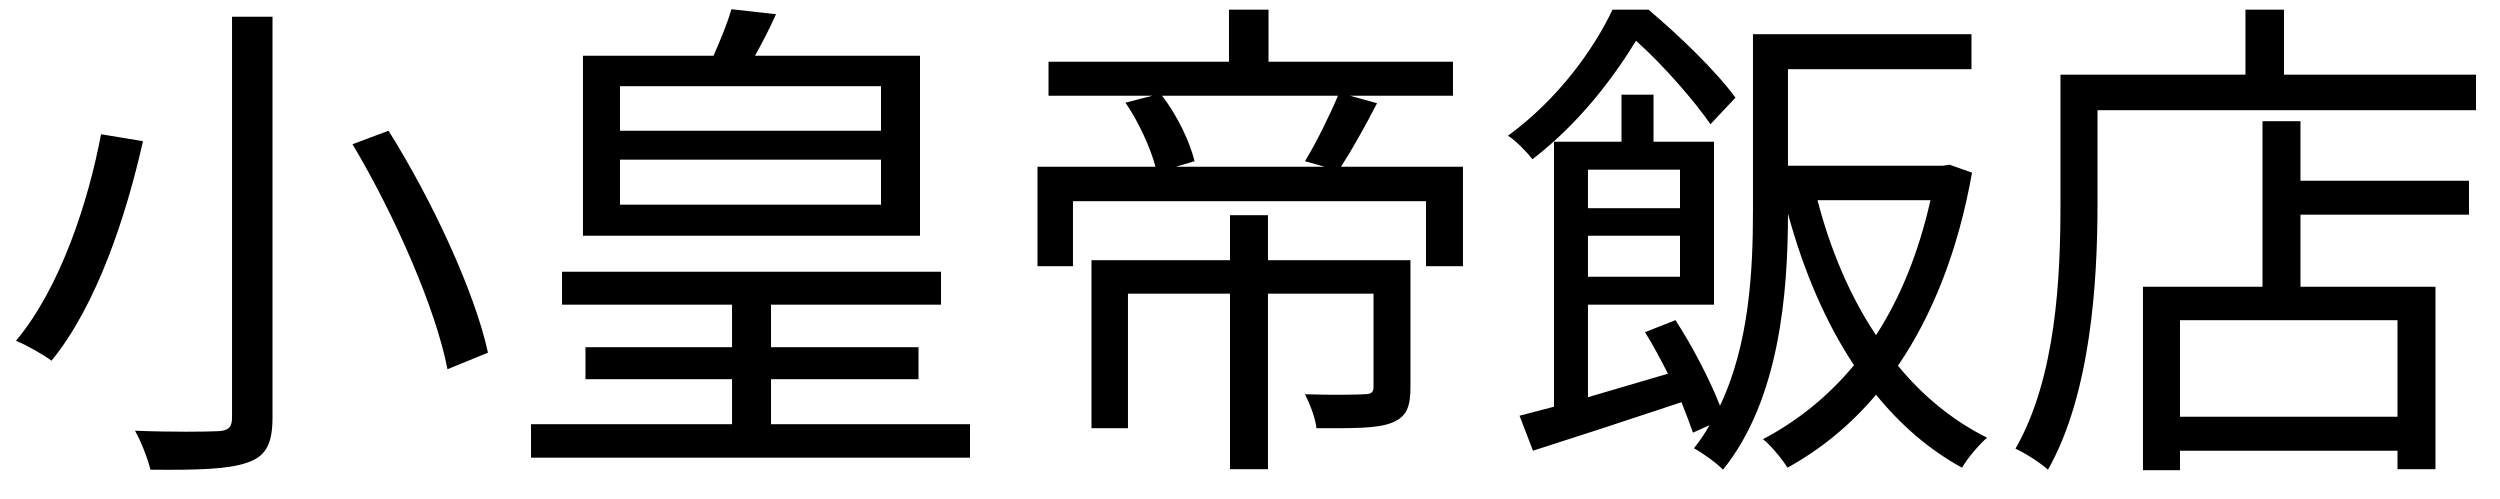
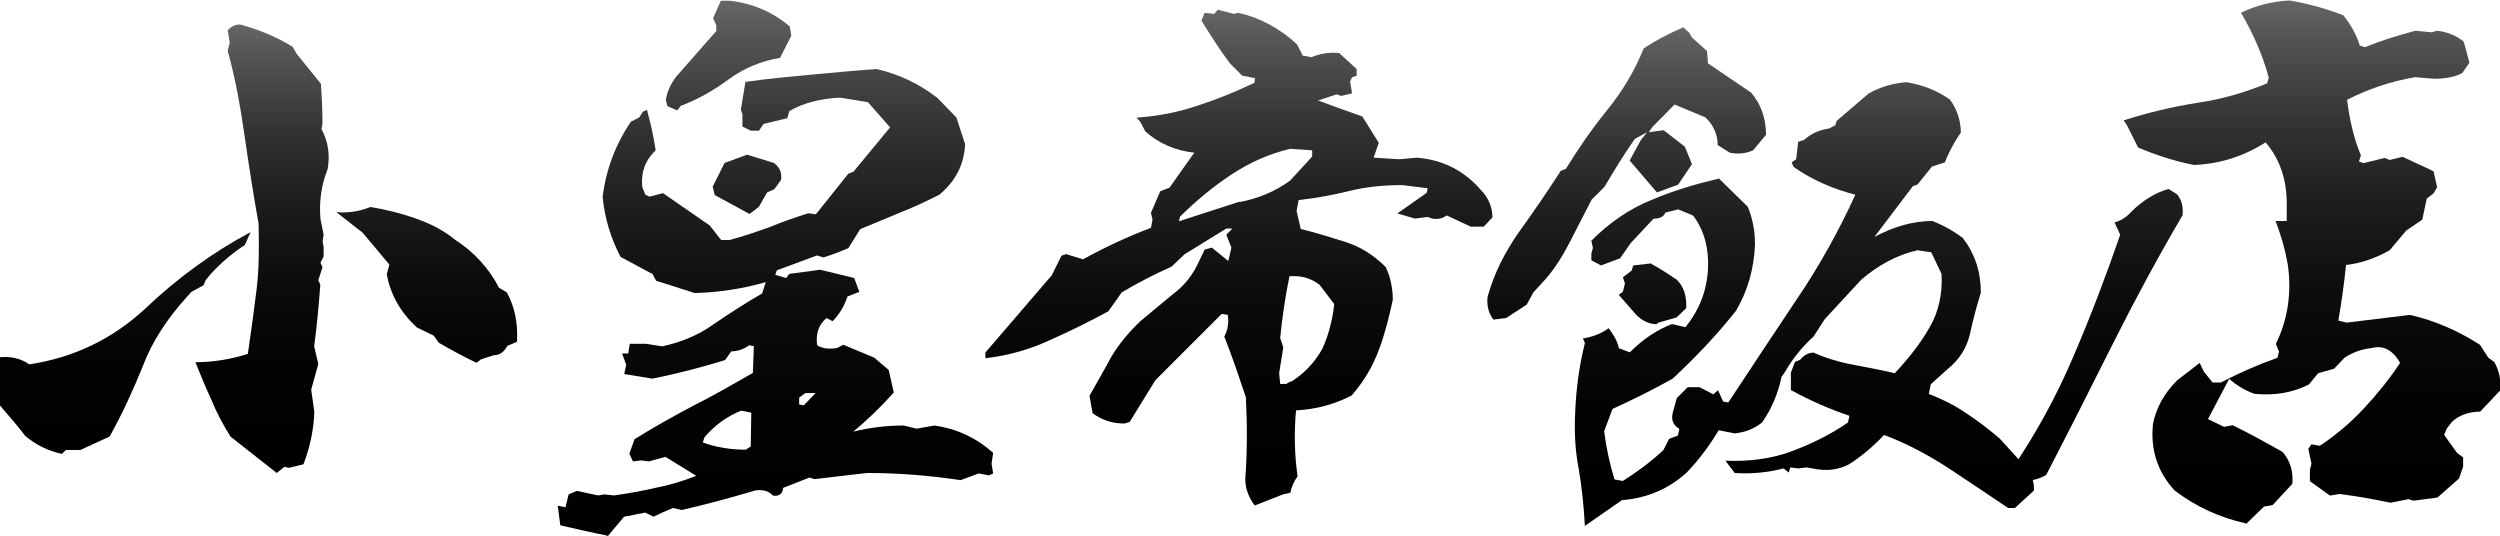
- <svg xmlns="http://www.w3.org/2000/svg" id="_レイヤー_2" data-name="レイヤー 2" viewBox="0 0 500 99.61">
+ <svg xmlns="http://www.w3.org/2000/svg" xmlns:xlink="http://www.w3.org/1999/xlink" id="_レイヤー_2" data-name="レイヤー 2" viewBox="0 0 174.9 37.47">
  <defs>
    <style>
      .cls-1 {
-         fill: #000;
-         font-family: HGPGyoshotai, HGPGyoshotai;
-         font-size: 100px;
+         fill: url(#_名称未設定グラデーション_145);
+       }
+ 
+       .cls-2 {
+         fill: url(#_名称未設定グラデーション_145-5);
+       }
+ 
+       .cls-3 {
+         fill: url(#_名称未設定グラデーション_145-4);
+       }
+ 
+       .cls-4 {
+         fill: url(#_名称未設定グラデーション_145-3);
+       }
+ 
+       .cls-5 {
+         fill: url(#_名称未設定グラデーション_145-2);
      }
    </style>
+     <linearGradient id="_名称未設定グラデーション_145" data-name="名称未設定グラデーション 145" x1="18.09" y1="33.12" x2="18.09" y2="1.72" gradientUnits="userSpaceOnUse">
+       <stop offset="0" stop-color="#000" />
+       <stop offset=".24" stop-color="#030303" />
+       <stop offset=".43" stop-color="#0c0c0c" />
+       <stop offset=".61" stop-color="#1d1d1d" />
+       <stop offset=".77" stop-color="#343434" />
+       <stop offset=".92" stop-color="#525252" />
+       <stop offset="1" stop-color="#666" />
+     </linearGradient>
+     <linearGradient id="_名称未設定グラデーション_145-2" data-name="名称未設定グラデーション 145" x1="54.23" y1="37.47" x2="54.23" y2=".04" xlink:href="#_名称未設定グラデーション_145" />
+     <linearGradient id="_名称未設定グラデーション_145-3" data-name="名称未設定グラデーション 145" x1="86.69" y1="35.35" x2="86.69" y2=".68" xlink:href="#_名称未設定グラデーション_145" />
+     <linearGradient id="_名称未設定グラデーション_145-4" data-name="名称未設定グラデーション 145" x1="123.17" y1="36.82" x2="123.17" y2="1.91" xlink:href="#_名称未設定グラデーション_145" />
+     <linearGradient id="_名称未設定グラデーション_145-5" data-name="名称未設定グラデーション 145" x1="157.76" y1="36.61" x2="157.76" y2="0" xlink:href="#_名称未設定グラデーション_145" />
  </defs>
  <g id="_レイヤー_1-2" data-name="レイヤー 1">
-     <text class="cls-1" transform="translate(0 85.94)">
-       <tspan x="0" y="0">小皇帝飯店</tspan>
-     </text>
+     <g>
+       <path class="cls-1" d="M4.32,31.75c-1.01-.22-1.84-.65-2.56-1.26-.54-.72-1.15-1.4-1.76-2.12v-3.38c.72-.07,1.44.07,2.05.5,3.1-.47,5.8-1.76,8.1-3.89,2.27-2.16,4.75-3.96,7.38-5.36l-.4.9c-1.04.68-1.98,1.51-2.74,2.45l-.14.36-.86.47-.36.4c-1.33,1.48-2.38,3.06-3.02,4.75-.68,1.69-1.44,3.35-2.34,4.97l-2.05.94h-1.01l-.29.29ZM16.16,30.6c-.54-.86-1.01-1.73-1.37-2.63-.4-.86-.76-1.73-1.12-2.63,1.3,0,2.52-.22,3.67-.58.22-1.51.43-3.02.61-4.5.18-1.48.18-3.02.14-4.61-.36-2.02-.68-4.07-.97-6.08-.29-2.05-.65-4.07-1.19-6.01l.14-.58-.14-.86c.25-.29.58-.43.9-.4,1.3.36,2.52.86,3.64,1.55l.29.5,1.69,2.09c.07.94.11,1.87.11,2.81l-.07.36c.47.86.61,1.8.43,2.81-.43,1.08-.61,2.23-.5,3.49l.22,1.08-.07.5.07.36v.68l-.22.43.14.32-.29.9.14.32c-.11,1.48-.25,2.92-.43,4.32l.29,1.22-.5,1.8.22,1.55c-.04,1.22-.29,2.45-.76,3.67l-1.01.25-.32-.07-.54.43-3.2-2.52ZM33.33,25.38c-.9-.43-1.76-.9-2.63-1.4l-.36-.5-1.19-.58c-1.12-1.04-1.84-2.3-2.09-3.71l.18-.68-1.87-2.23-1.84-1.44c.79.07,1.62-.04,2.38-.36,1.08.18,2.12.43,3.13.79,1.04.36,1.98.83,2.81,1.51,1.33.86,2.38,2.02,3.06,3.35l.54.32c.58,1.04.79,2.2.72,3.46l-.68.29c-.22.43-.54.65-.94.65l-.9.29-.32.25Z" />
+       <path class="cls-5" d="M42.48,37.47c-1.12-.22-2.2-.47-3.28-.72l-.18-1.37.54.11.22-.9.58-.25,1.48.32.43-.07.68.07c1.01-.14,2.02-.32,2.95-.54.94-.18,1.91-.47,2.81-.83l-2.16-1.33-1.15.32-.54-.07-.58.07-.25-.54.36-1.01c1.37-.86,2.74-1.62,4.1-2.34,1.37-.68,2.74-1.48,4.18-2.3l.07-1.87-.32-.07c-.4.29-.83.43-1.26.43l-.43.61c-1.62.5-3.31.94-5.08,1.3l-1.98-.32.14-.65-.29-.79h.43l.11-.68h1.12l1.15.18c1.33-.29,2.56-.79,3.64-1.58,1.12-.76,2.23-1.48,3.35-2.12l.25-.79c-1.66.47-3.31.72-4.97.76l-2.7-.86-.25-.47-2.23-1.19c-.68-1.3-1.12-2.7-1.26-4.21.25-1.98.94-3.74,1.98-5.26l.58-.29.25-.4.29-.14c.25.9.47,1.87.61,2.84-.72.68-1.04,1.51-.94,2.56l.22.54.29.14.94-.25,3.28,2.27.79,1.01h.58c.97-.25,1.91-.58,2.81-.9.86-.36,1.8-.68,2.7-.97l.54.07,2.27-2.84.36-.14,2.56-3.1-1.55-1.76-1.94-.32c-1.37.07-2.56.36-3.56.94l-.14.5-1.66.4-.32.47h-.58l-.58-.29v-.86l-.11-.32.32-1.94c1.51-.22,3.02-.36,4.54-.5,1.51-.14,3.06-.29,4.64-.4,1.55.36,2.95,1.01,4.25,2.02l1.33,1.37.61,1.87c-.07,1.44-.68,2.59-1.8,3.53-.94.47-1.84.9-2.77,1.26-.97.4-1.87.79-2.77,1.15l-.83,1.33c-.58.25-1.15.47-1.76.65l-.43-.14-2.81,1.04-.11.32.76.22.22-.29,2.16-.29,2.38.58.36.97-.83.32c-.22.68-.58,1.26-1.04,1.73l-.43-.22c-.58.5-.76,1.15-.65,1.91.36.22.83.29,1.4.18l.43-.22,2.16.9,1.01.86.36,1.58c-.9,1.01-1.87,1.94-2.84,2.74,1.15-.29,2.34-.43,3.53-.43l.9.22,1.26-.22c1.55.22,2.92.86,4.1,1.91l-.11.76.11.68-.29.14-.72-.14-1.26.47c-2.16-.32-4.32-.5-6.55-.5-1.26.14-2.48.29-3.67.43l-.36-.11-1.84.72c-.04.43-.29.61-.72.54-.29-.32-.68-.43-1.22-.36-1.69.5-3.42.97-5.15,1.37l-.61-.14c-.47.18-.94.4-1.37.61l-.58-.29-1.48.29-1.15,1.37ZM46.69,7.42l-.11-.43c.11-.68.43-1.33.94-1.87l2.59-2.95v-.4l-.22-.5.54-1.22h.61c1.62.18,3.02.79,4.21,1.8l.11.65-.79,1.55c-1.33.22-2.52.72-3.56,1.48-1.08.79-2.2,1.44-3.38,1.87l-.25.32-.68-.29ZM52.56,28.87l-.72-.14c-.97.4-1.84,1.01-2.56,1.87l-.11.36c.9.32,1.91.5,2.99.5l.36-.22.04-2.38ZM50,13.64l-.14-.58.83-1.66,1.58-.58,1.87.58c.4.29.58.68.5,1.19l-.47.65-.5.22-.58,1.01-.65.5-2.45-1.33ZM57.06,27.5h-.72l-.43.32v.47l.32.07.83-.86Z" />
+       <path class="cls-4" d="M87.77,35.35c-.43-.58-.65-1.19-.65-1.84.14-1.94.14-3.85.04-5.72-.47-1.4-.94-2.81-1.51-4.25.25-.43.32-.94.25-1.51l-.43-.07-4.64,4.64-1.8,2.92-.36.11c-.83,0-1.55-.22-2.23-.72l-.22-1.22c.5-.9,1.01-1.76,1.51-2.7.54-.9,1.22-1.73,2.05-2.52.79-.65,1.55-1.3,2.3-1.91.79-.58,1.4-1.37,1.8-2.27l.4-.83.5-.14,1.15.94.22-.94-.36-.9.43-.43h-.43l-2.92,1.8-.9.86c-1.22.54-2.38,1.15-3.49,1.8l-.94,1.33c-1.33.72-2.7,1.4-4.1,2.02-1.4.65-2.92,1.08-4.5,1.26v-.4l4.64-5.4.68-1.37.32-.11,1.19.36c1.51-.83,3.1-1.58,4.75-2.2l.11-.58-.11-.47.65-1.51.65-.25,1.73-2.45c-1.33-.14-2.48-.65-3.42-1.48l-.36-.68-.25-.29c1.55-.11,2.99-.4,4.32-.86,1.33-.43,2.66-.97,3.92-1.58l.04-.32-.9-.18-.83-.83c-.72-.94-1.37-1.98-2.02-3.02l.22-.54.68.07.25-.29,1.12.29.32-.07c1.48.32,2.88,1.08,4.1,2.2l.4.79.61.11c.61-.25,1.22-.36,1.94-.29l1.22,1.12v.47l-.32.11-.14.29.14.83-.76.18-.32-.11-1.3.43c1.08.4,2.09.76,3.1,1.12l1.15,1.84-.36,1.04,1.8.11,1.22-.11c1.76.14,3.24.86,4.43,2.2.58.58.86,1.26.86,1.98l-.61.65h-.9l-1.69-.79c-.29.22-.61.29-1.01.22l-.32-.11-.9.11-1.22-.36,2.05-1.44.07-.32-1.76-.22c-1.26,0-2.52.11-3.67.4s-2.34.5-3.6.65l-.14.76.29,1.26c1.04.25,2.09.58,3.1.9,1.04.32,1.98.9,2.84,1.76.32.65.5,1.44.5,2.3-.25,1.15-.54,2.34-.97,3.49-.43,1.15-1.04,2.2-1.91,3.2-1.19.61-2.48.97-3.89,1.04-.14,1.55-.11,3.1.11,4.61-.25.36-.43.72-.5,1.15l-.5.11-2.02.79ZM86.65,14.15c1.37-.25,2.56-.76,3.6-1.51l1.55-1.69v-.43l-1.55-.11c-1.48.36-2.84.97-4.1,1.8-1.26.83-2.48,1.84-3.6,2.95l-.07.32,4.32-1.4-.14.07ZM90.21,26.78c.97-.58,1.76-1.4,2.3-2.38.43-.94.72-2.02.83-3.13l-1.01-1.33c-.58-.47-1.3-.68-2.12-.61-.29,1.4-.5,2.84-.65,4.32l.22.65-.29,1.8.07.76h.43l.36-.22-.14.14Z" />
+       <path class="cls-3" d="M104.47,22.35c-.32-.43-.47-.97-.4-1.58.43-1.58,1.19-3.1,2.2-4.54,1.04-1.44,2.02-2.88,2.92-4.28l.36-.14c.86-1.4,1.8-2.77,2.88-4.1,1.08-1.33,1.94-2.77,2.56-4.32.86-.58,1.76-1.04,2.77-1.48l.4.36.22.36,1.04.94.07.86,3.02,2.05c.68.79,1.04,1.8,1.04,2.95l-.9,1.08c-.47.22-1.01.29-1.62.18l-.86-.54c0-.72-.29-1.4-.86-1.94l-2.16-.9-1.55,1.58-.25.36,1.04-.14,1.48,1.15.5,1.22-.97,1.44-1.48.54-1.91-2.23.79-1.44.43-.54-.86.47c-.76,1.08-1.44,2.2-2.12,3.35l-.9.9c-.5.94-.97,1.91-1.48,2.88-.5.97-1.04,1.87-1.73,2.66l-.86.94-.47.86-1.44.94-.9.11ZM110.88,36.82c-.07-1.37-.22-2.74-.43-4-.25-1.26-.32-2.59-.25-4,.07-1.66.29-3.28.68-4.82l-.14-.32c.65-.11,1.26-.32,1.8-.72.36.47.61.9.72,1.4l.76.29c.94-.94,1.91-1.58,2.95-1.98l.94.22c.97-1.19,1.51-2.56,1.58-4.1.07-1.4-.25-2.66-1.04-3.71l-1.04-.43-.9.22c-.11.29-.4.43-.83.43l-1.58,1.69-.76,1.08-1.33.5-.68-.36v-.47l.11-.4-.11-.5c1.26-1.26,2.66-2.23,4.18-2.84,1.51-.65,3.1-1.12,4.75-1.51l2.02,1.98c.32.79.5,1.66.5,2.63-.07,1.69-.5,3.24-1.33,4.64-1.33,1.69-2.81,3.24-4.43,4.75-1.4.79-2.81,1.48-4.21,2.12l-.58,1.55c.14,1.19.4,2.34.72,3.38l.58.11c.97-.61,1.91-1.3,2.84-2.16l.4-.79.61-.22.11-.47c-.47-.29-.61-.68-.43-1.26l.25-.9.76-.76h.83l.97.5.32-.29.36.79.36.07c1.58-2.38,3.13-4.75,4.75-7.16,1.62-2.38,2.99-4.86,4.14-7.38-1.55-.4-2.99-1.01-4.32-1.94l-.14-.32.32-.22.14-1.22.43-.14c.47-.43,1.01-.68,1.73-.79l.43-.22.11-.32,2.23-1.91c.83-.47,1.73-.72,2.63-.79,1.15.18,2.16.58,3.06,1.22.5.68.76,1.48.76,2.3-.47.68-.83,1.37-1.12,2.09l-.9.29-1.01,1.26-.32.11-2.7,3.56c1.33-.72,2.7-1.12,4.07-1.12.72.29,1.4.65,2.12,1.19.83,1.08,1.26,2.34,1.26,3.82-.29.94-.54,1.87-.76,2.88-.22.97-.72,1.8-1.62,2.52l-1.12,1.01-.14.68c.94.36,1.8.79,2.59,1.33.83.54,1.58,1.12,2.38,1.8l2.02,2.23c.25.43.4.9.36,1.4l-1.33,1.22h-.47c-1.44-.97-2.84-1.91-4.25-2.84-1.4-.9-2.88-1.69-4.43-2.27-.72.76-1.55,1.48-2.45,2.05-.76.4-1.58.5-2.56.29l-.43-.07-.58.07-.54-.07-.11.36-.36-.29c-1.12.29-2.27.4-3.42.32l-.65-.86c1.69.07,3.24-.14,4.61-.65s2.7-1.15,3.96-2.02l.11-.47c-1.4-.47-2.77-1.08-4.1-1.8v-1.22l.29-.76.36-.14c.25-.32.58-.5.94-.5.9.4,1.84.68,2.84.86.97.18,1.91.36,2.84.58.97-1.04,1.8-2.09,2.41-3.17.65-1.08.94-2.38.86-3.78l-.72-1.51-.97-.14c-1.4.32-2.7,1.01-3.92,2.05l-2.56,2.77-.79,1.22c-.79.72-1.44,1.51-1.98,2.45l-.25.36c-.25,1.15-.68,2.23-1.37,3.2-.54.43-1.15.68-1.91.76l-1.12-.22c-.58.97-1.3,1.98-2.23,2.95-1.26,1.15-2.77,1.8-4.54,1.94l-2.59,1.8ZM115.88,22.68c-.5,0-.94-.22-1.37-.61l-1.26-1.44.29-.22.14-.58-.14-.43.61-.47.11-.36,1.22-.14c.65.36,1.22.72,1.84,1.15.5.5.68,1.15.65,1.98l-.68.65-1.26.36-.14.11Z" />
+       <path class="cls-2" d="M140.62,33.01c1.76-2.56,3.24-5.26,4.43-8.06,1.22-2.84,2.3-5.69,3.28-8.53l-.4-.86c.43-.11.83-.36,1.15-.72.83-.83,1.73-1.37,2.63-1.62l.58.36c.32.36.47.86.4,1.48-1.69,2.88-3.31,5.87-4.86,8.96-1.55,3.1-3.1,6.16-4.68,9.21-.5.29-1.08.43-1.66.43l-.86-.65ZM157.1,36.61c-1.8-.4-3.46-1.15-4.97-2.3-1.19-1.3-1.69-2.84-1.51-4.64.22-1.12.76-2.12,1.69-3.06l1.58-1.22.29.61.61.76h.58c1.3-.68,2.63-1.26,3.96-1.73l.11-.43-.22-.54c.83-1.69,1.12-3.56.83-5.58-.18-1.01-.47-2.05-.86-3.02h.79v-1.22c0-1.66-.47-3.1-1.48-4.28-1.51.97-3.2,1.51-5,1.58-1.33-.25-2.63-.68-3.92-1.22l-.79-1.58-.22-.32c1.69-.54,3.38-.94,5.11-1.22,1.73-.25,3.35-.72,4.93-1.37l.11-.4c-.43-1.62-1.12-3.13-1.94-4.54,1.04-.5,2.16-.79,3.38-.86,1.33.22,2.59.58,3.78,1.04.54.68.94,1.4,1.15,2.12l.36.11c1.15-.47,2.34-.83,3.53-1.15l1.15.11.36-.11c.68.07,1.33.32,1.87.76.14.5.29,1.01.4,1.48l-.5.72c-.54.29-1.22.4-1.98.4l-1.33-.11c-1.69.29-3.28.83-4.75,1.58.18,1.4.47,2.7.97,3.89l-.14.43.32.11,1.48-.36.36.14.9-.22,2.16,1.01.25,1.12-.25.43-.47.36-.32,1.48-1.12.76-1.15,1.37c-.94.54-1.94.9-3.06,1.04-.14,1.33-.32,2.63-.54,3.89l.58.14,4.43-.54c1.76.4,3.38,1.12,4.9,2.09l.58.9.43.32c.32.58.47,1.22.4,1.98l-1.4,1.48c-.79,0-1.48.25-1.98.72l-.36.47-.18.43.9,1.26.43.32v.65l-.29.83-1.51,1.33-1.69.22-.32-.11-1.26.25c-1.22-.25-2.41-.47-3.6-.61l-.65.11-1.4-1.01v-.79l.11-.43-.22-1.04.22-.32.58.11c1.15-.76,2.2-1.66,3.1-2.63.9-.97,1.76-2.02,2.52-3.17-.5-.9-1.19-1.26-1.98-1.04-.68.07-1.33.29-1.91.68l-.72.76-1.12.32-.65.79c-1.15.58-2.41.79-3.82.65-.68-.25-1.26-.61-1.76-1.04l-1.48,2.81,1.12.54.61-.11c1.19.58,2.34,1.22,3.49,1.87.5.58.76,1.3.68,2.23l-1.37,1.48-.61.11-1.26,1.22Z" />
+     </g>
  </g>
</svg>
